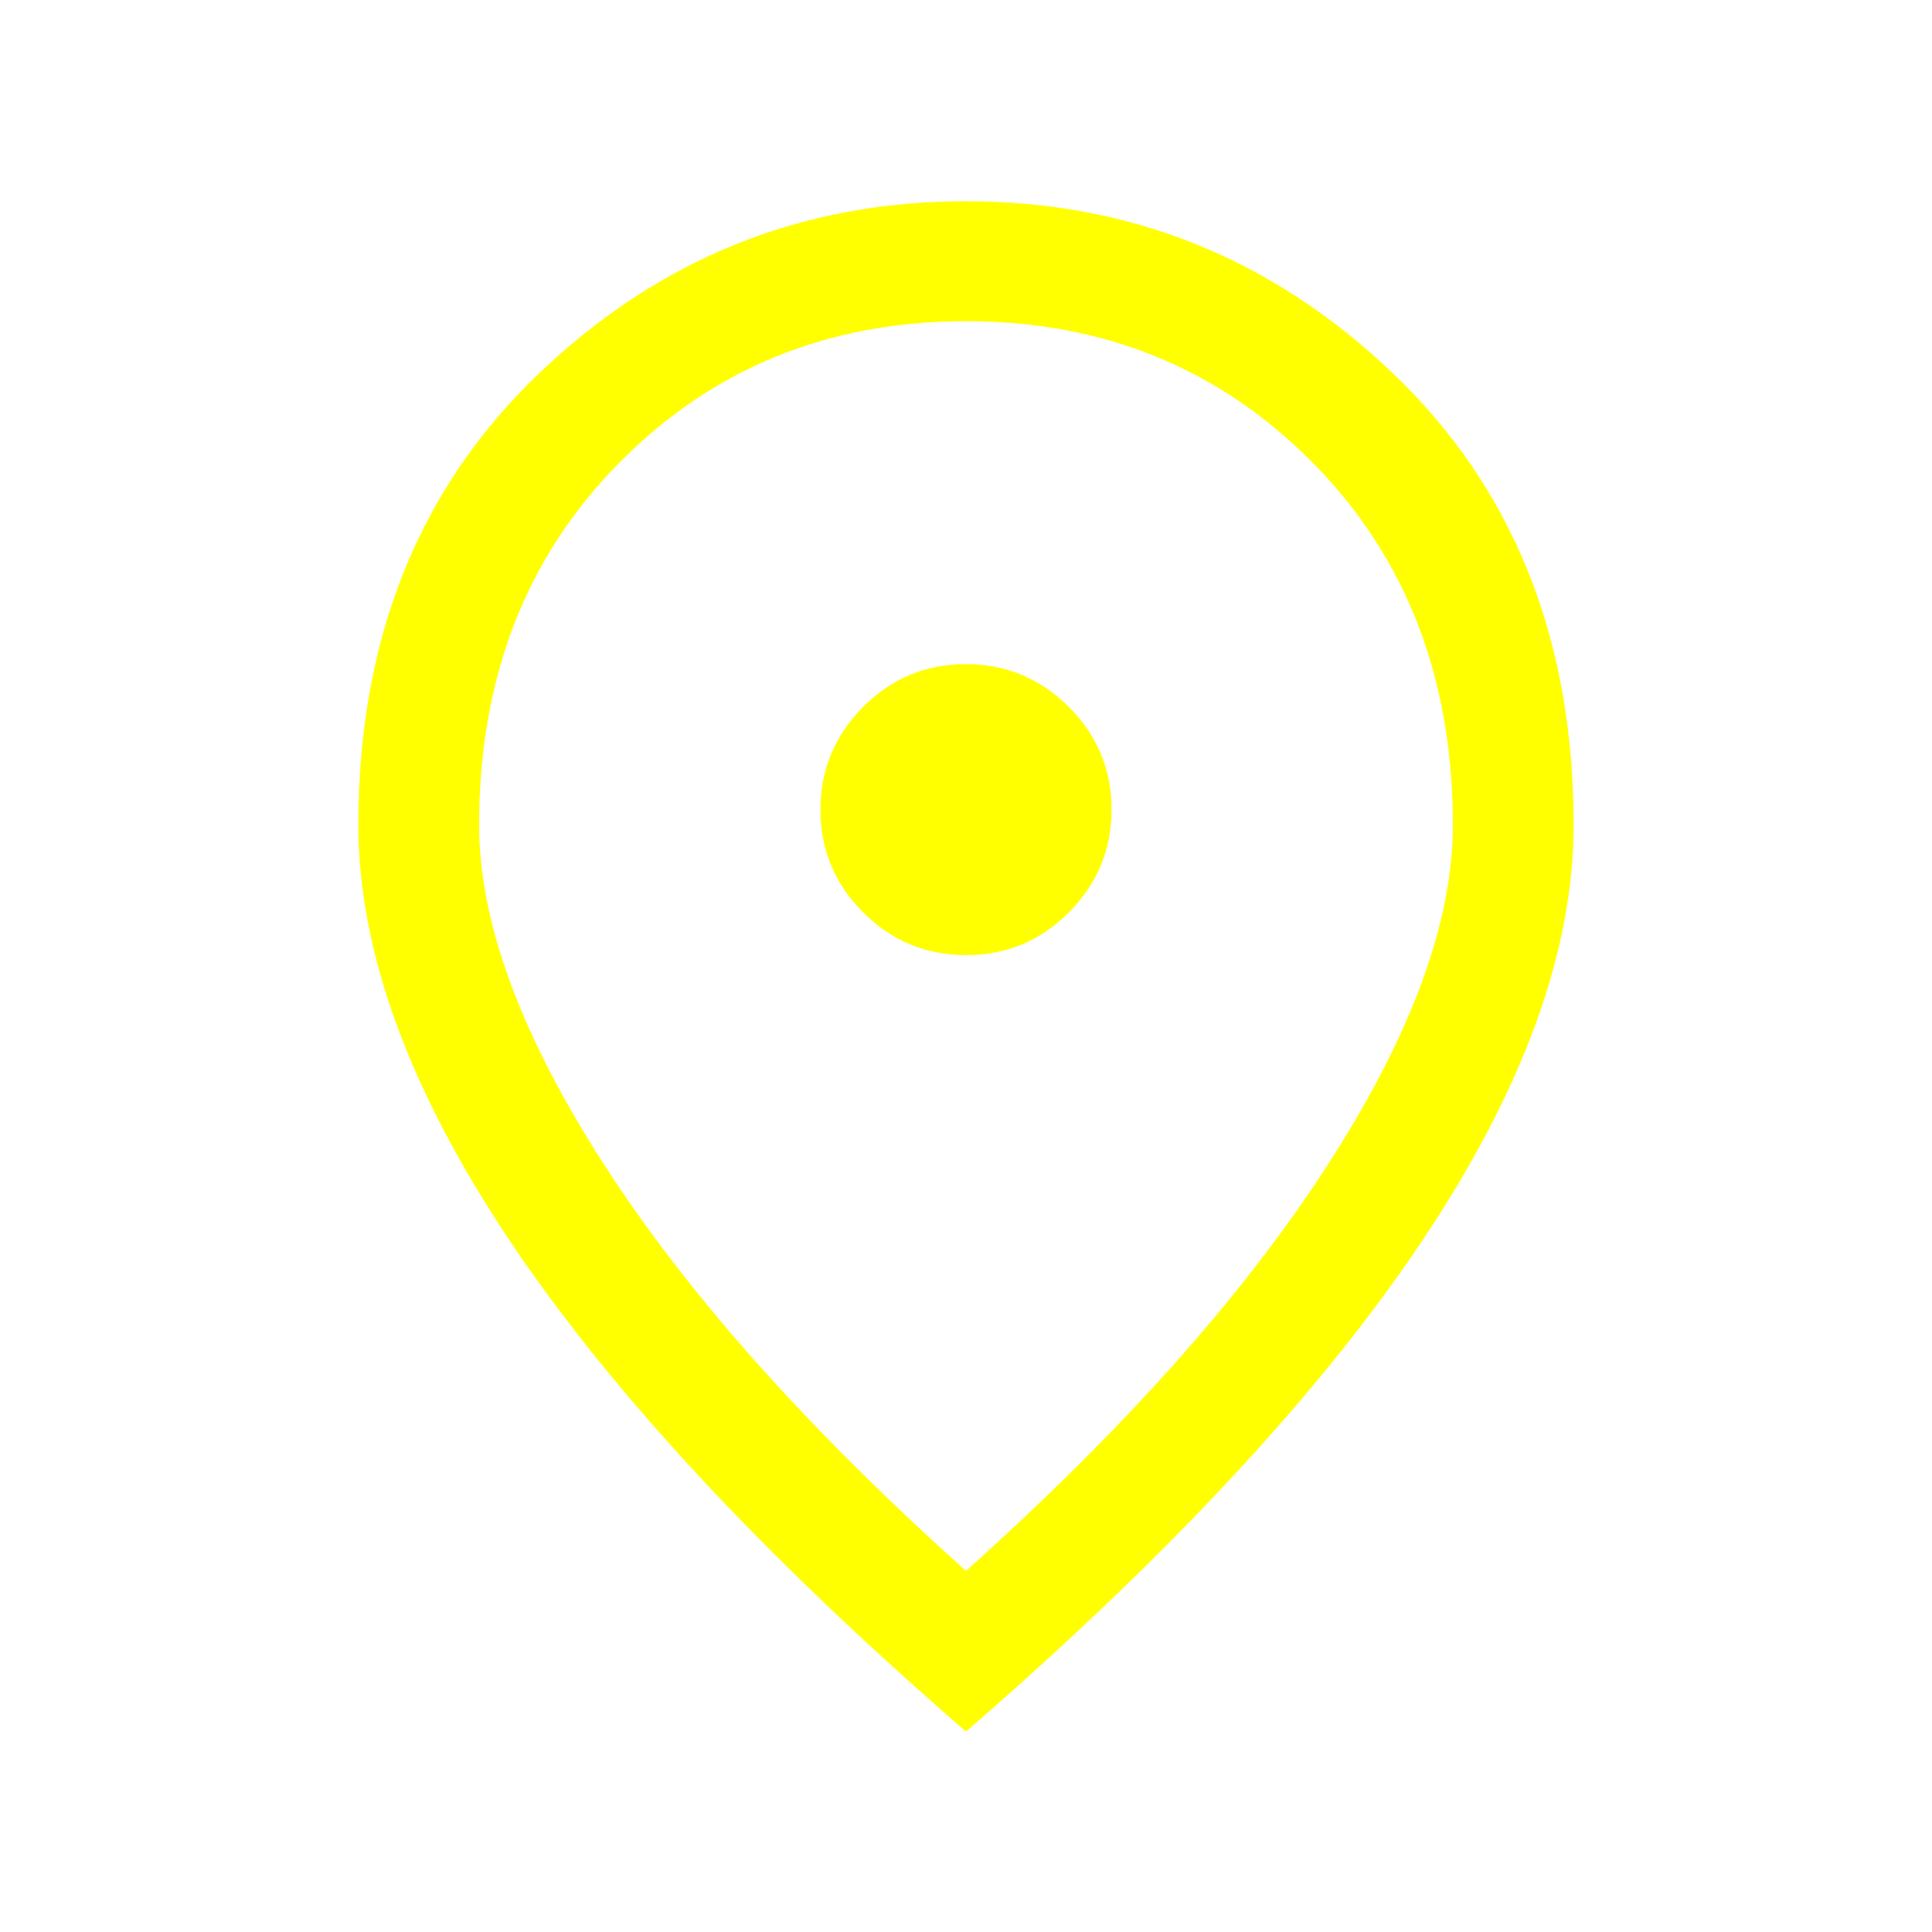
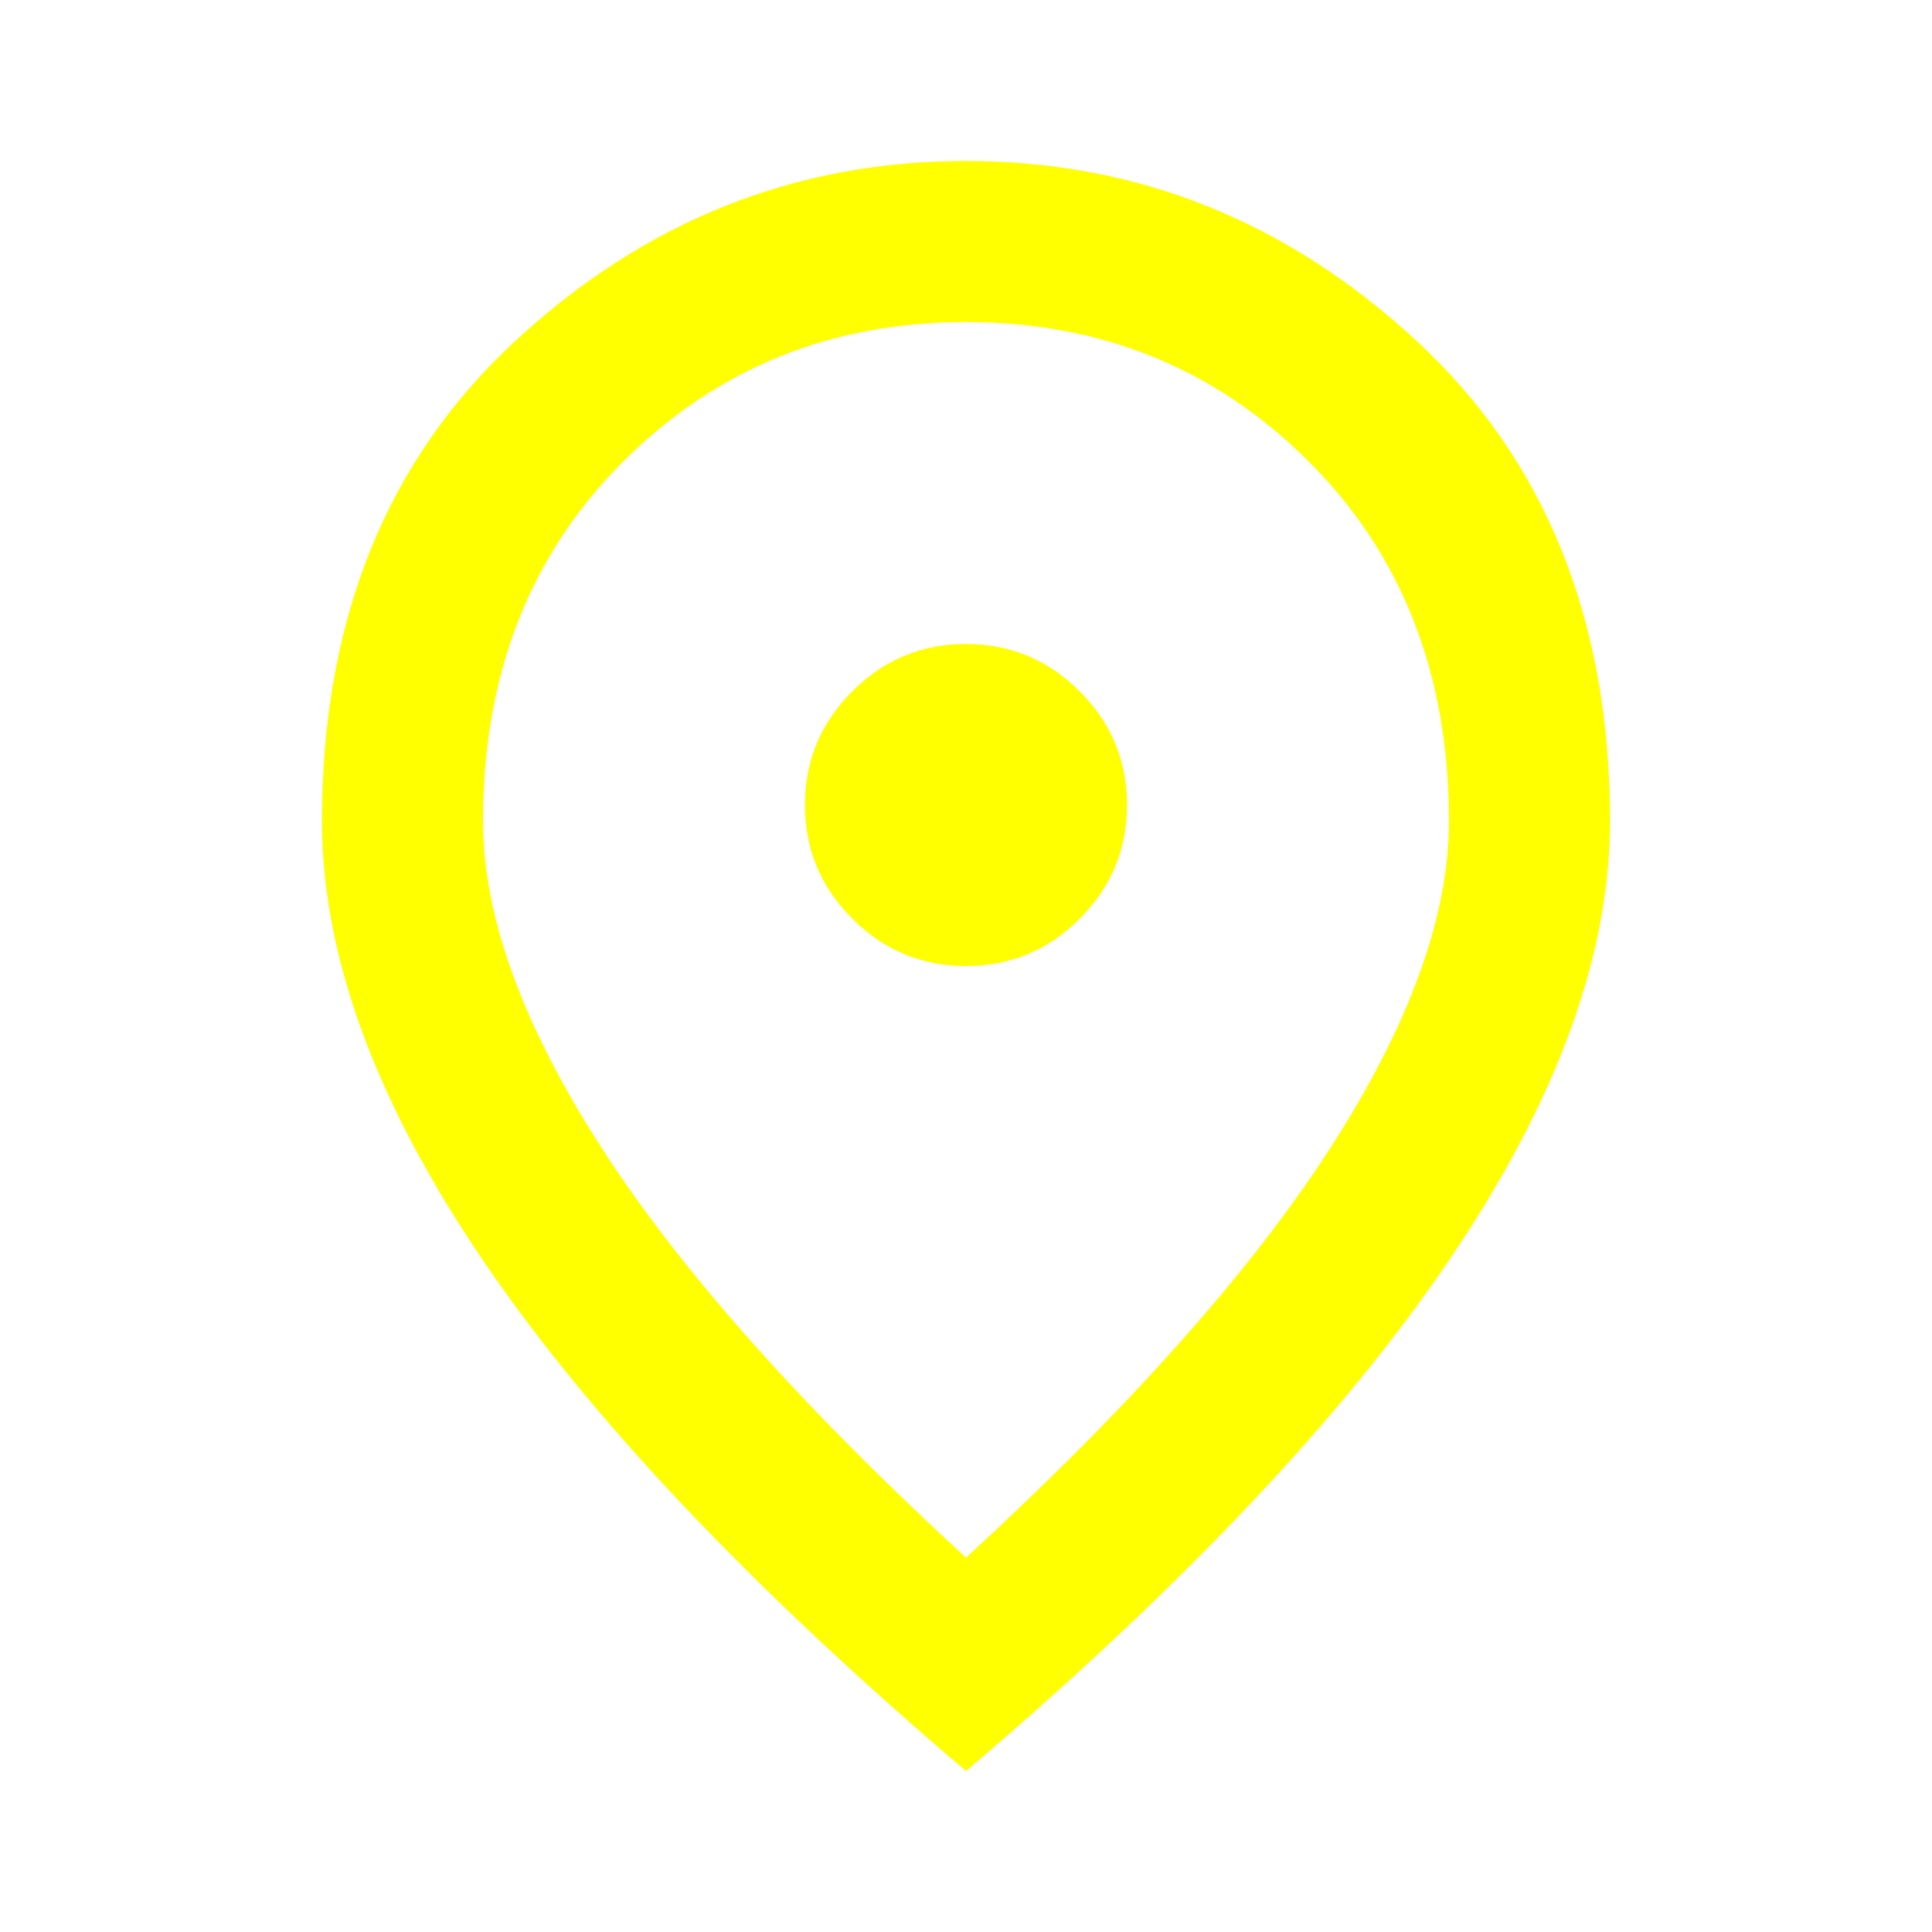
<svg xmlns="http://www.w3.org/2000/svg" width="24" height="24" viewBox="0 0 24 24" fill="none">
-   <mask id="mask0_483_1005" style="mask-type:alpha" maskUnits="userSpaceOnUse" x="0" y="0" width="24" height="24">
+   <mask id="mask0_782_516" style="mask-type:alpha" maskUnits="userSpaceOnUse" x="0" y="0" width="24" height="24">
    <rect width="24" height="24" fill="#D9D9D9" />
  </mask>
-   <g mask="url(#mask0_483_1005)">
-     <path d="M12.002 11.865C12.499 11.865 12.925 11.688 13.278 11.334C13.631 10.979 13.808 10.554 13.808 10.056C13.808 9.558 13.63 9.133 13.276 8.78C12.922 8.427 12.496 8.25 11.998 8.25C11.501 8.25 11.075 8.427 10.722 8.781C10.369 9.136 10.192 9.562 10.192 10.059C10.192 10.557 10.37 10.982 10.724 11.336C11.078 11.689 11.504 11.865 12.002 11.865ZM12 19.514C13.956 17.762 15.454 16.082 16.491 14.474C17.529 12.866 18.048 11.457 18.048 10.248C18.048 8.425 17.469 6.926 16.311 5.752C15.152 4.578 13.715 3.99 12 3.99C10.285 3.99 8.848 4.578 7.689 5.752C6.531 6.926 5.952 8.425 5.952 10.248C5.952 11.457 6.471 12.866 7.509 14.474C8.546 16.082 10.044 17.762 12 19.514ZM12 21.51C9.483 19.329 7.596 17.299 6.338 15.421C5.081 13.543 4.452 11.819 4.452 10.248C4.452 7.94 5.198 6.072 6.691 4.643C8.184 3.214 9.954 2.5 12 2.5C14.046 2.5 15.816 3.214 17.309 4.643C18.802 6.072 19.548 7.94 19.548 10.248C19.548 11.819 18.919 13.543 17.662 15.421C16.404 17.299 14.517 19.329 12 21.51Z" fill="#ff0" />
+   <g mask="url(#mask0_782_516)">
+     <path d="M12 12C12.55 12 13.021 11.804 13.412 11.412C13.804 11.021 14 10.55 14 10C14 9.45 13.804 8.979 13.412 8.588C13.021 8.196 12.55 8 12 8C11.45 8 10.979 8.196 10.588 8.588C10.196 8.979 10 9.45 10 10C10 10.55 10.196 11.021 10.588 11.412C10.979 11.804 11.45 12 12 12ZM12 19.35C14.033 17.483 15.542 15.787 16.525 14.262C17.508 12.738 18 11.383 18 10.2C18 8.383 17.421 6.896 16.262 5.737C15.104 4.579 13.683 4 12 4C10.317 4 8.896 4.579 7.737 5.737C6.579 6.896 6 8.383 6 10.2C6 11.383 6.492 12.738 7.475 14.262C8.458 15.787 9.967 17.483 12 19.35ZM12 22C9.317 19.717 7.312 17.596 5.987 15.637C4.662 13.679 4 11.867 4 10.2C4 7.7 4.804 5.708 6.412 4.225C8.021 2.742 9.883 2 12 2C14.117 2 15.979 2.742 17.587 4.225C19.196 5.708 20 7.7 20 10.2C20 11.867 19.337 13.679 18.012 15.637C16.688 17.596 14.683 19.717 12 22Z" fill="#ff0" />
  </g>
</svg>
